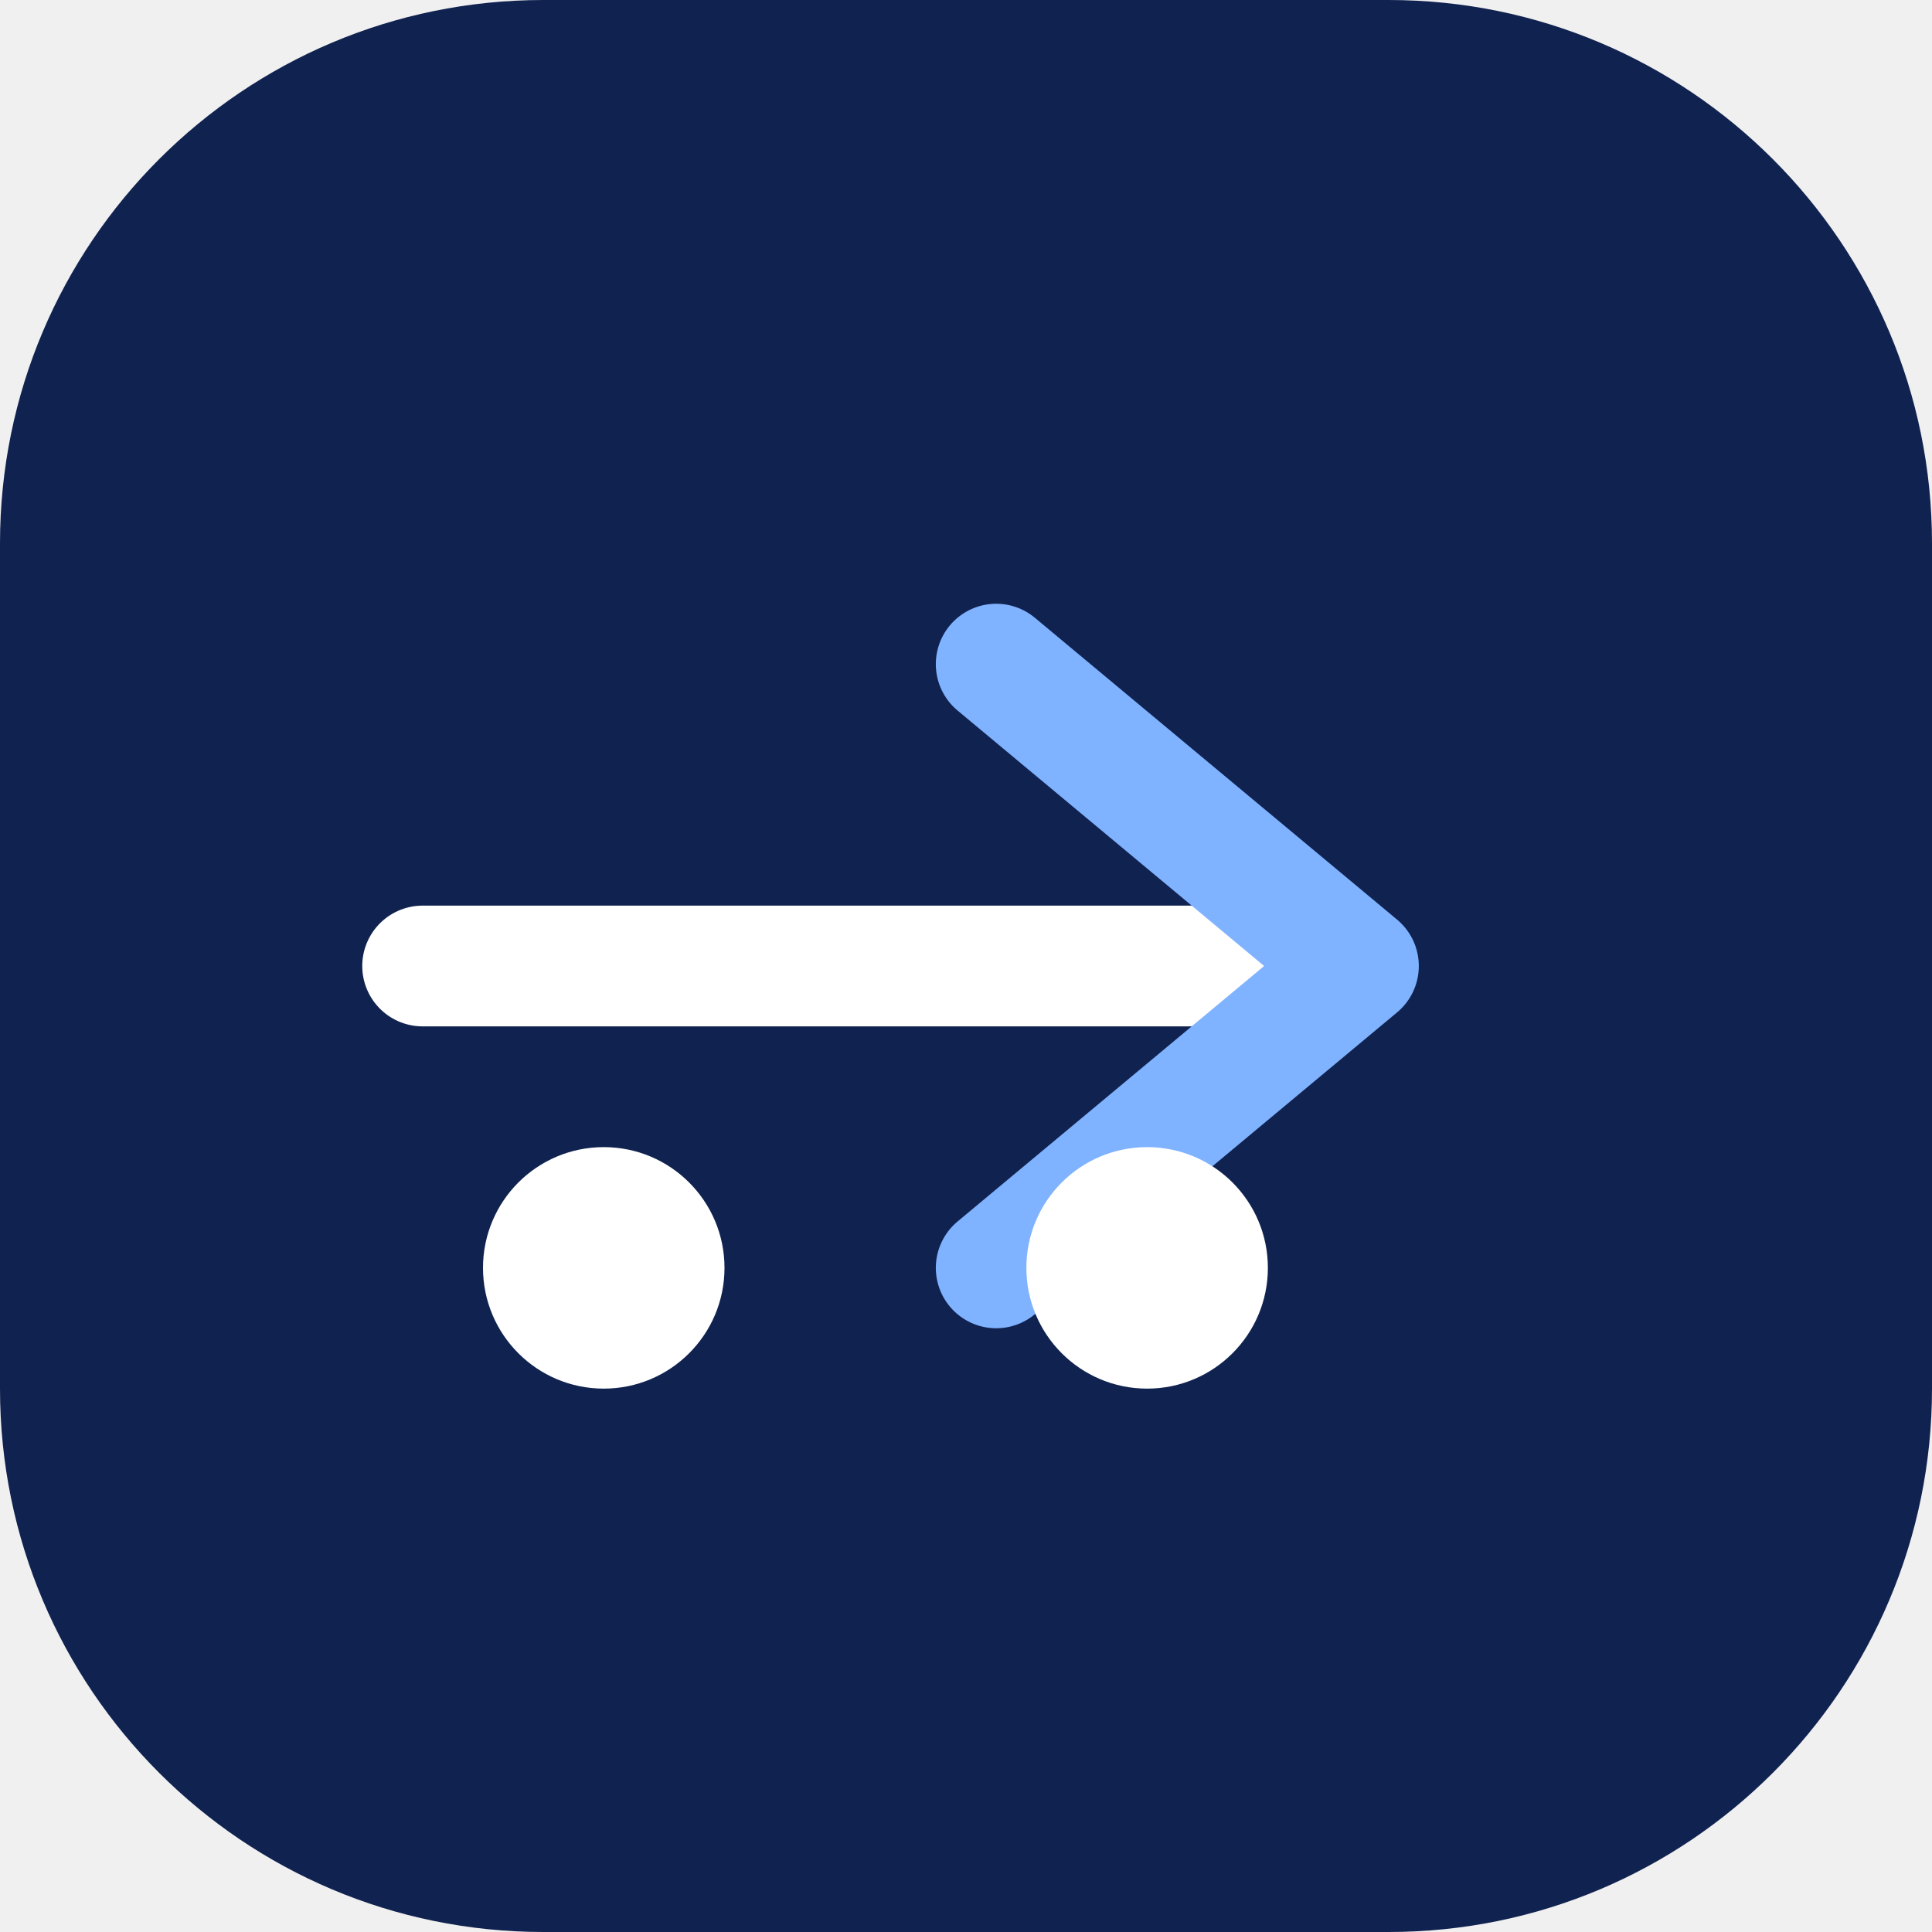
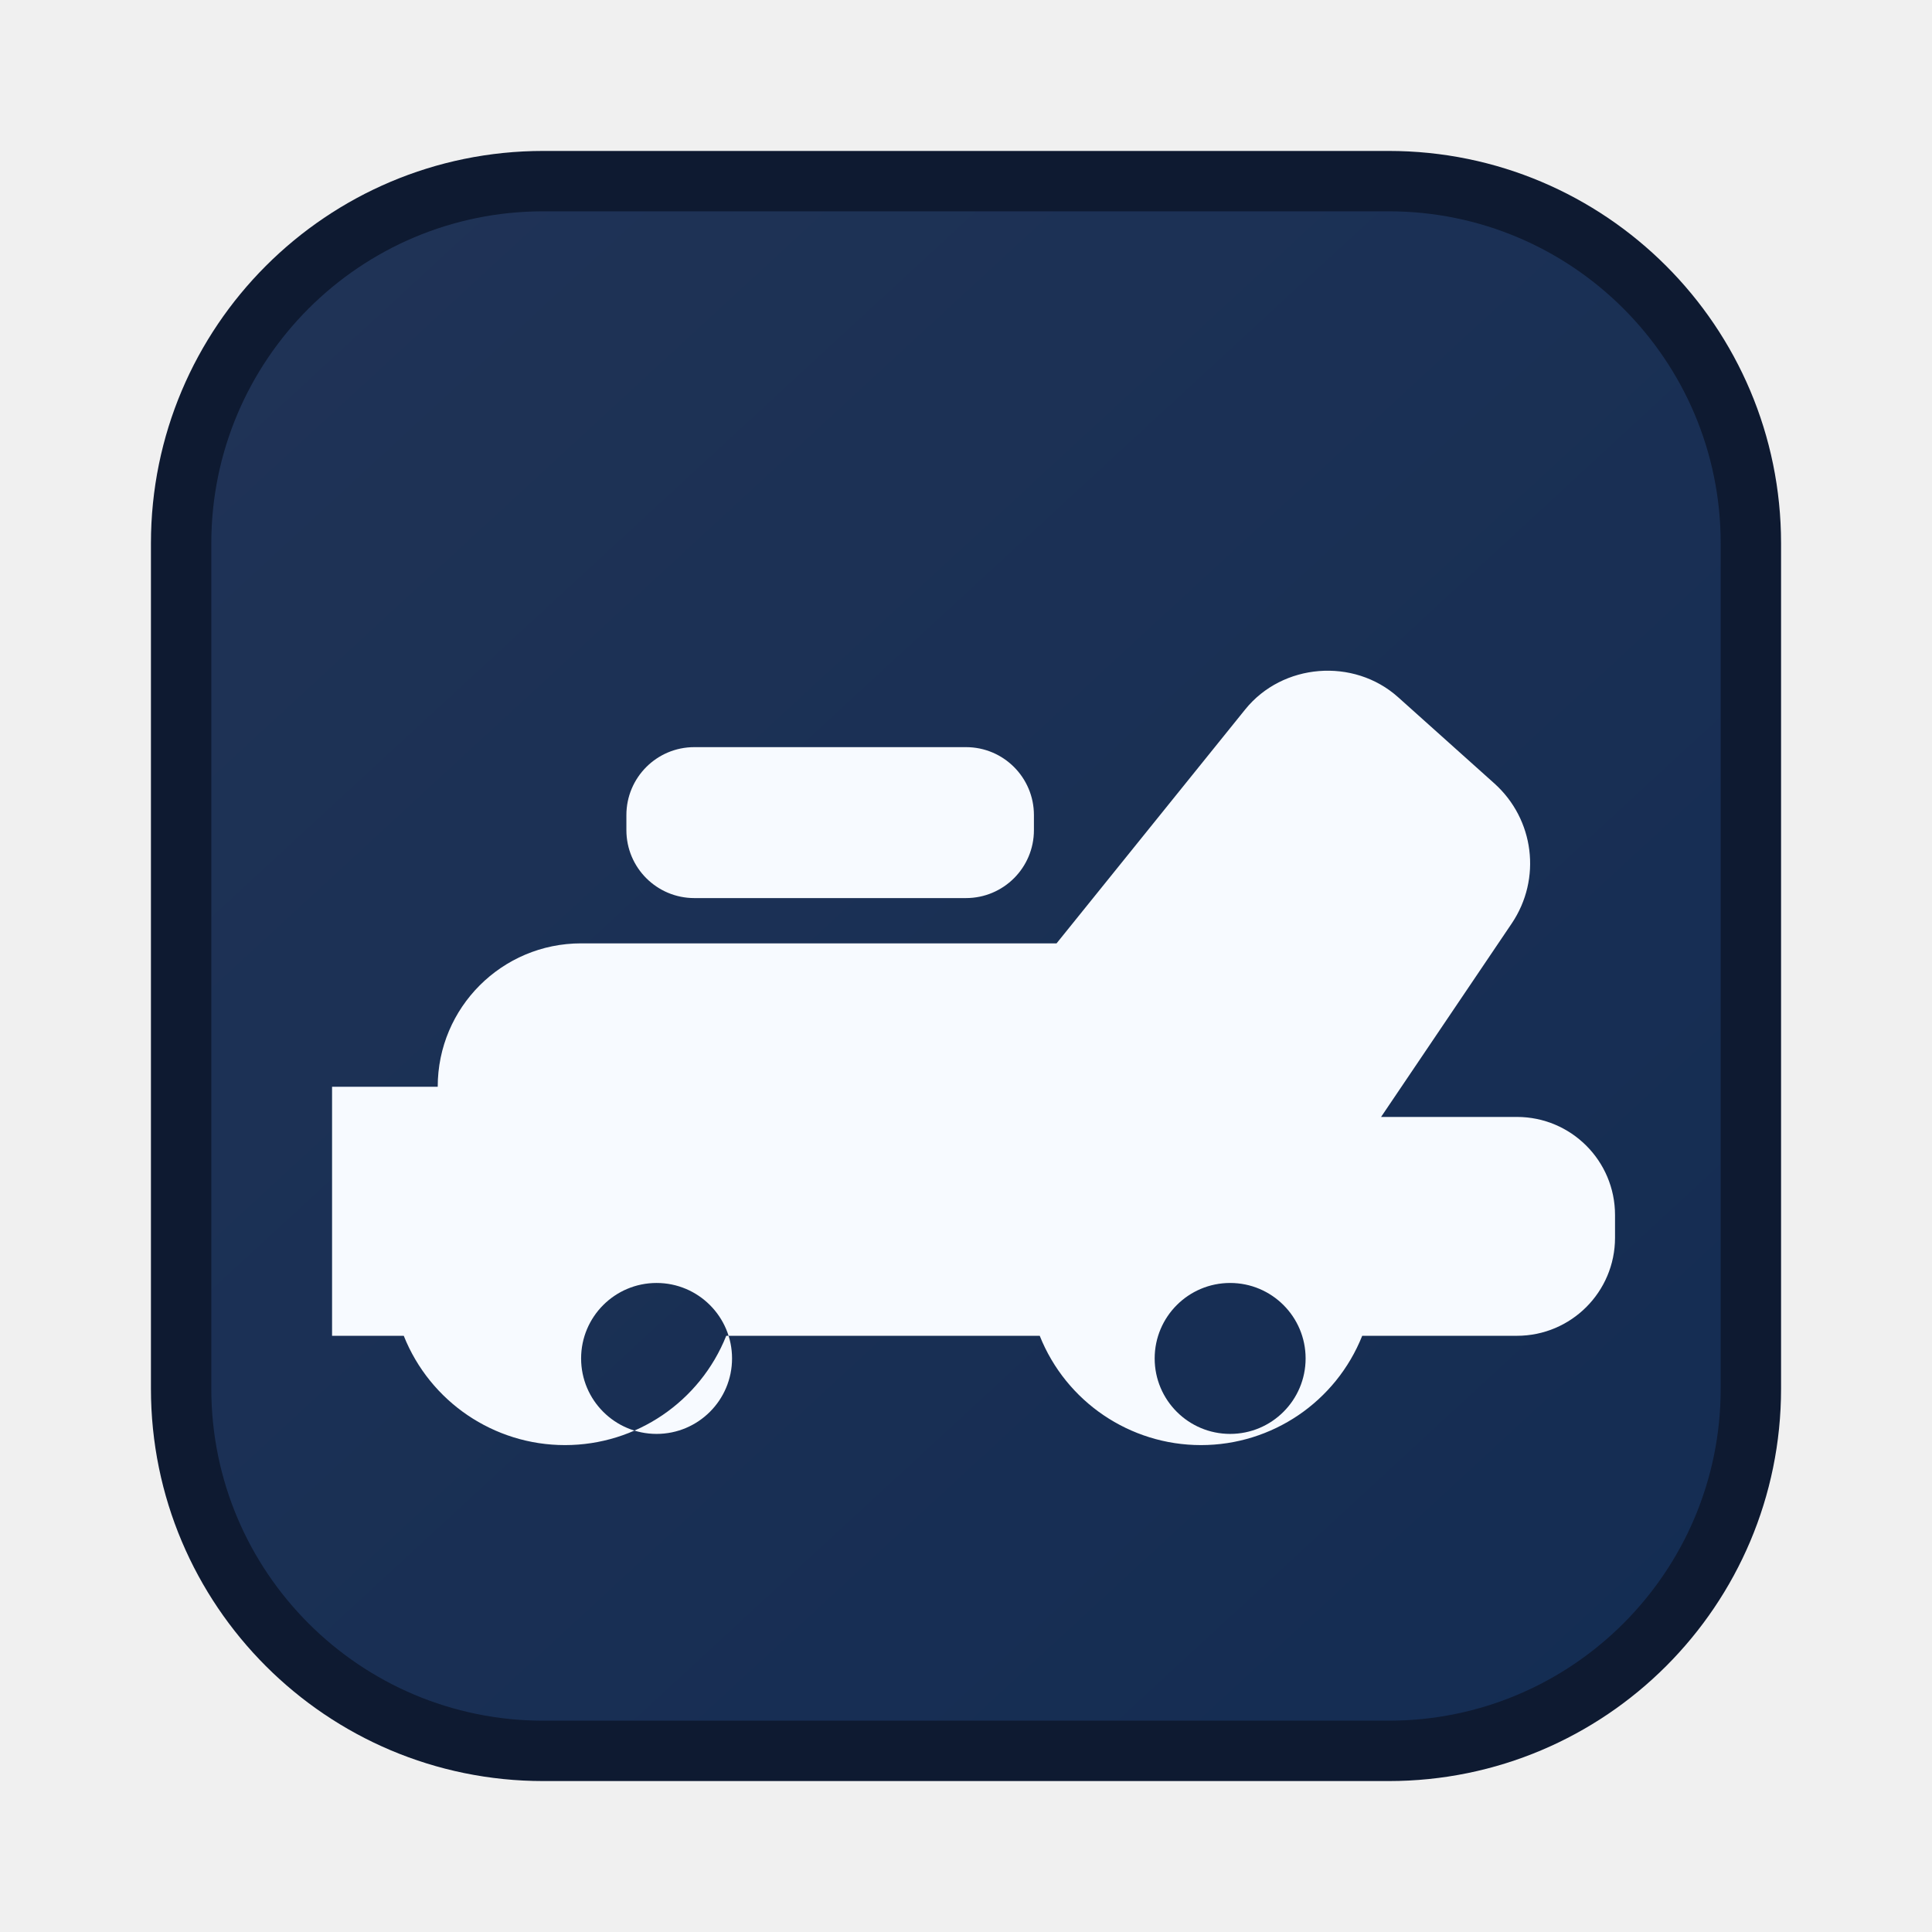
- <svg xmlns="http://www.w3.org/2000/svg" width="64" height="64" viewBox="0 0 64 64" fill="none">
-   <rect width="64" height="64" rx="18" fill="#10224f" />
-   <path d="M14 32h30" stroke="#fff" stroke-width="4" stroke-linecap="round" />
-   <path d="M33 22l12 10-12 10" stroke="#7FB2FF" stroke-width="4" stroke-linecap="round" stroke-linejoin="round" />
-   <circle cx="20" cy="42" r="4" fill="#fff" />
-   <circle cx="38" cy="42" r="4" fill="#fff" />
+ <svg xmlns="http://www.w3.org/2000/svg" width="256" height="256" viewBox="0 0 256 256" fill="none">
+   <defs>
+     <linearGradient id="g" x1="32" y1="24" x2="224" y2="232" gradientUnits="userSpaceOnUse">
+       <stop stop-color="#74A7FF" />
+       <stop offset="1" stop-color="#2F80ED" />
+     </linearGradient>
+   </defs>
+   <rect x="20" y="20" width="216" height="216" rx="52" fill="#0E1A31" />
+   <rect x="28" y="28" width="200" height="200" rx="44" fill="url(#g)" opacity="0.18" />
+   <path d="M58 144c0-10.493 8.507-19 19-19h63l25-31c4.944-6.129 14.378-6.882 20.257-1.617l12.743 11.417c5.308 4.756 6.299 12.65 2.31 18.565L183 148h18c7.18 0 13 5.82 13 13v3c0 7.18-5.82 13-13 13h-20.5a23 23 0 0 1-42.73 0H96.23a23 23 0 0 1-42.73 0H44v-33h14Zm29 26a10 10 0 1 0 0 20 10 10 0 0 0 0-20Zm76 0a10 10 0 1 0 0 20 10 10 0 0 0 0-20ZM92 99h36c4.971 0 9 4.029 9 9v2c0 4.971-4.029 9-9 9H92c-4.971 0-9-4.029-9-9v-2c0-4.971 4.029-9 9-9Z" fill="#F7FAFF" />
</svg>
